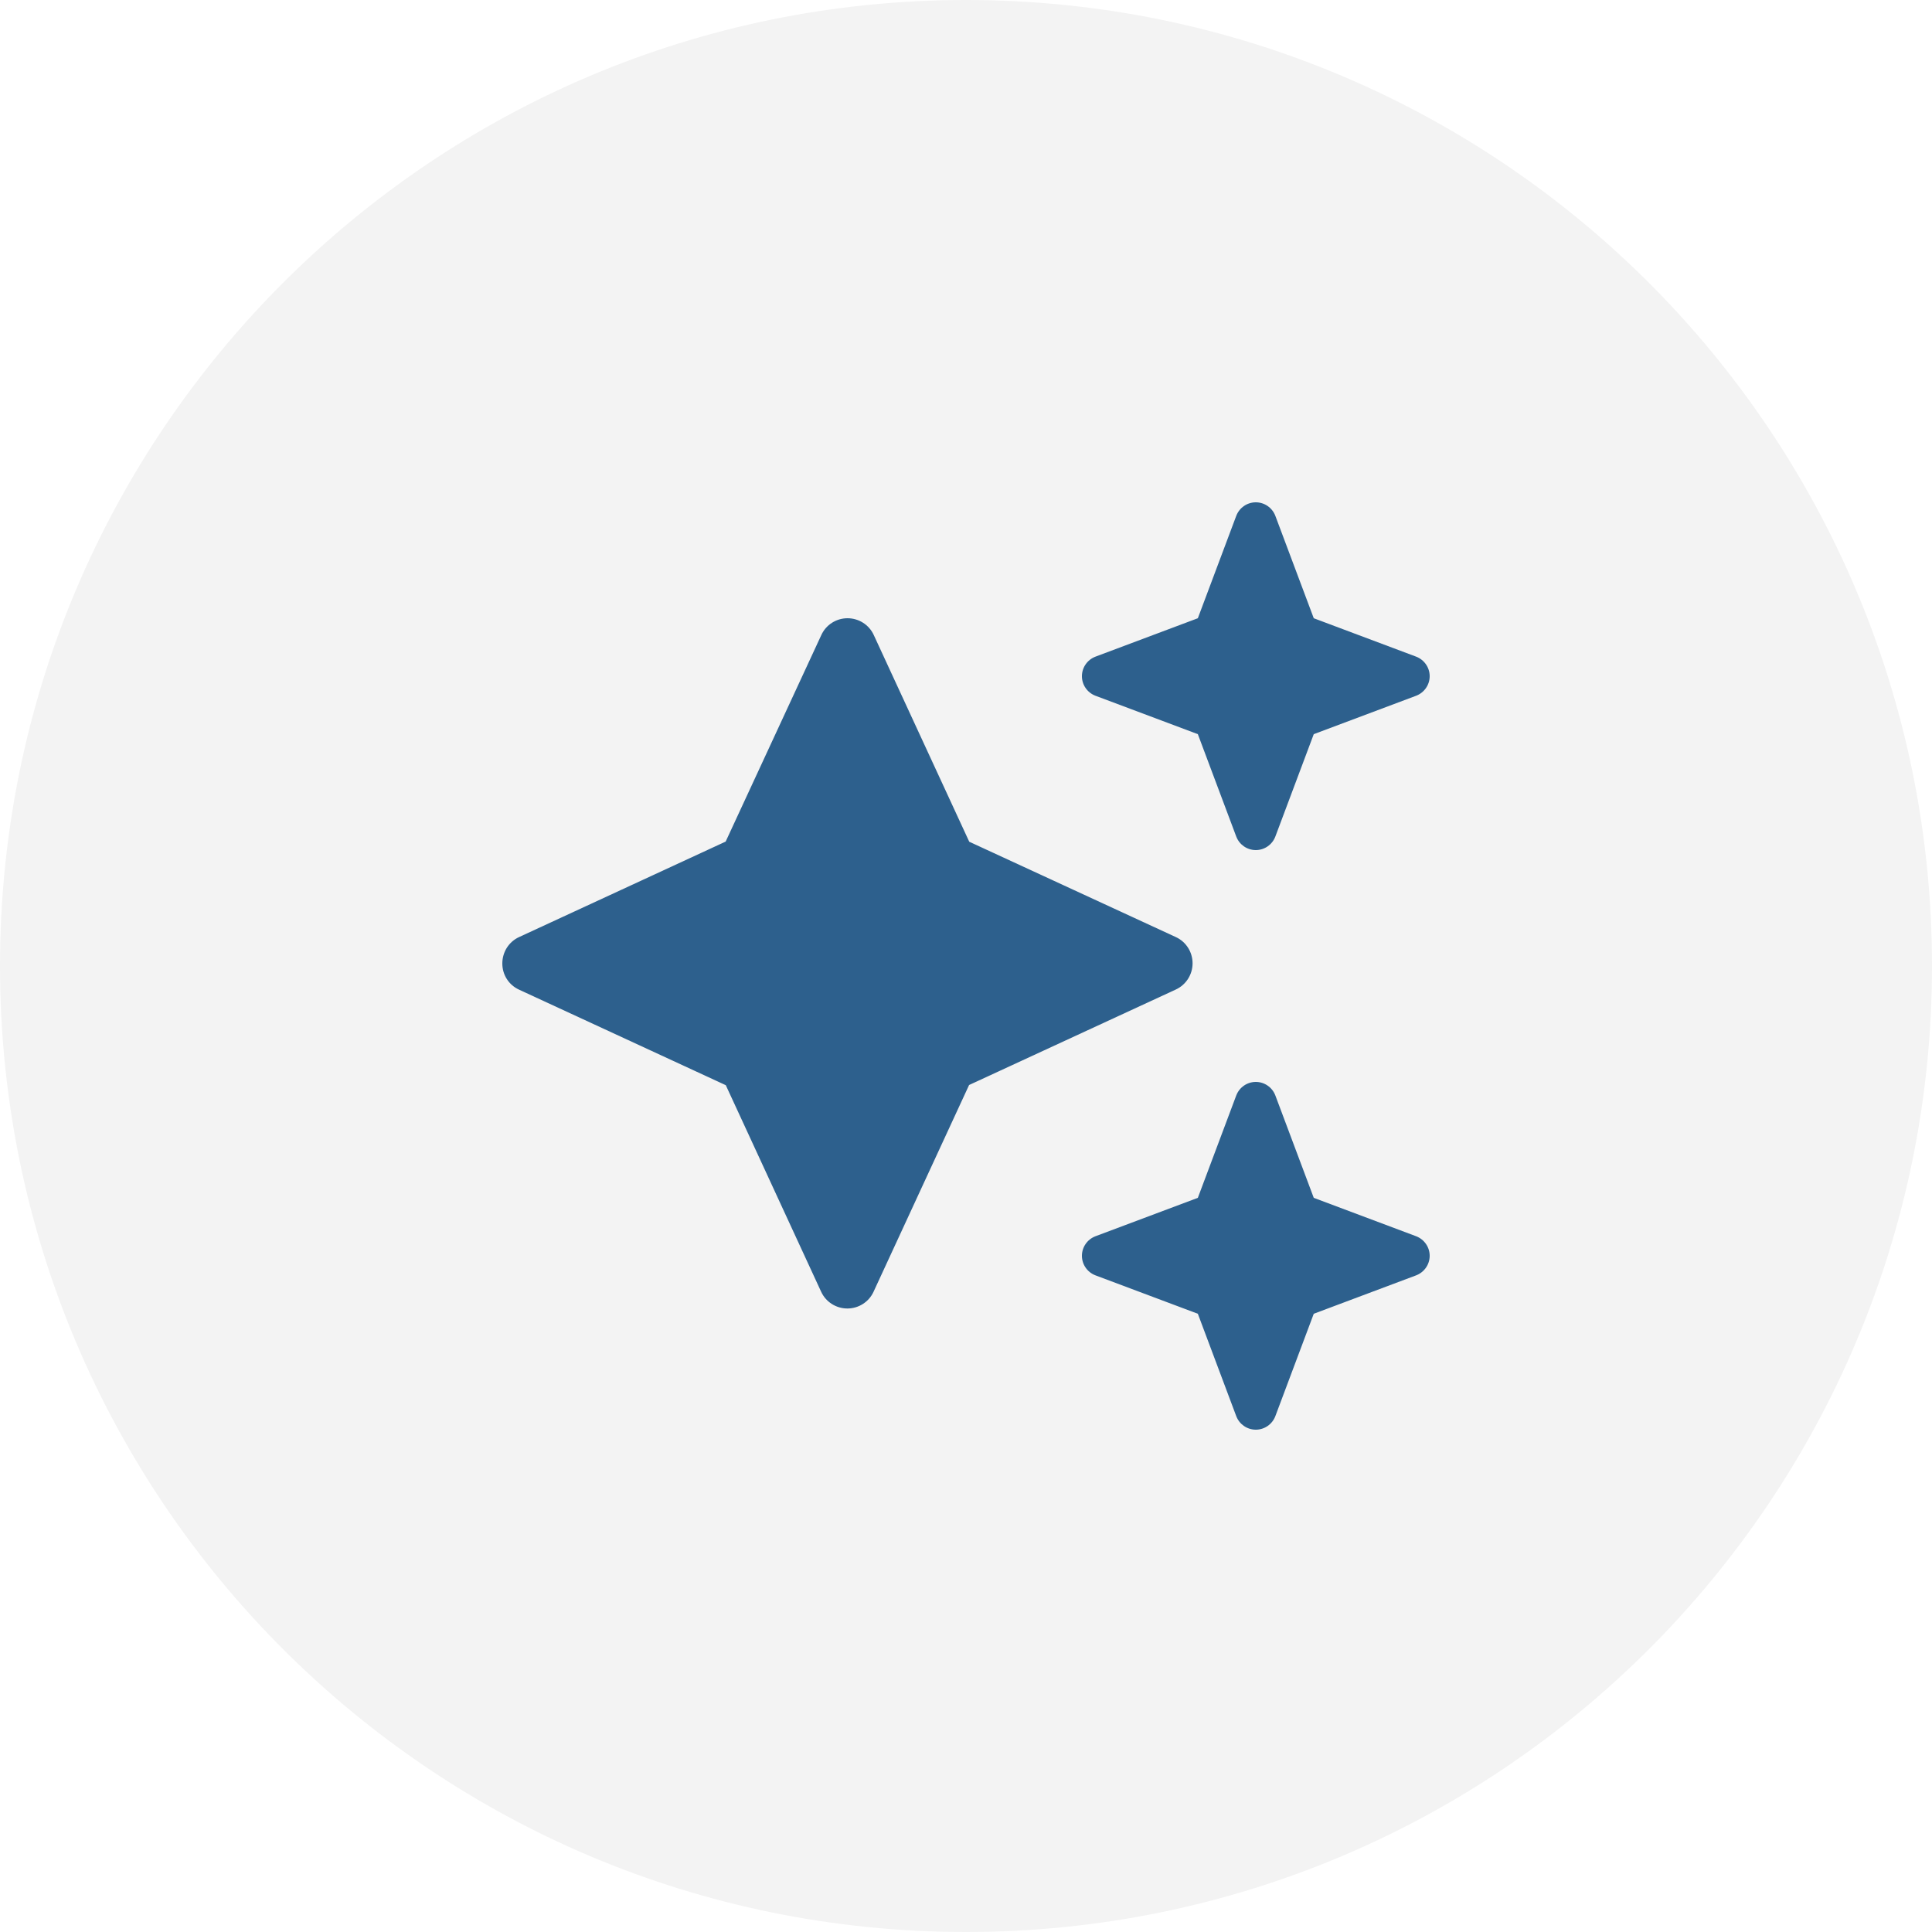
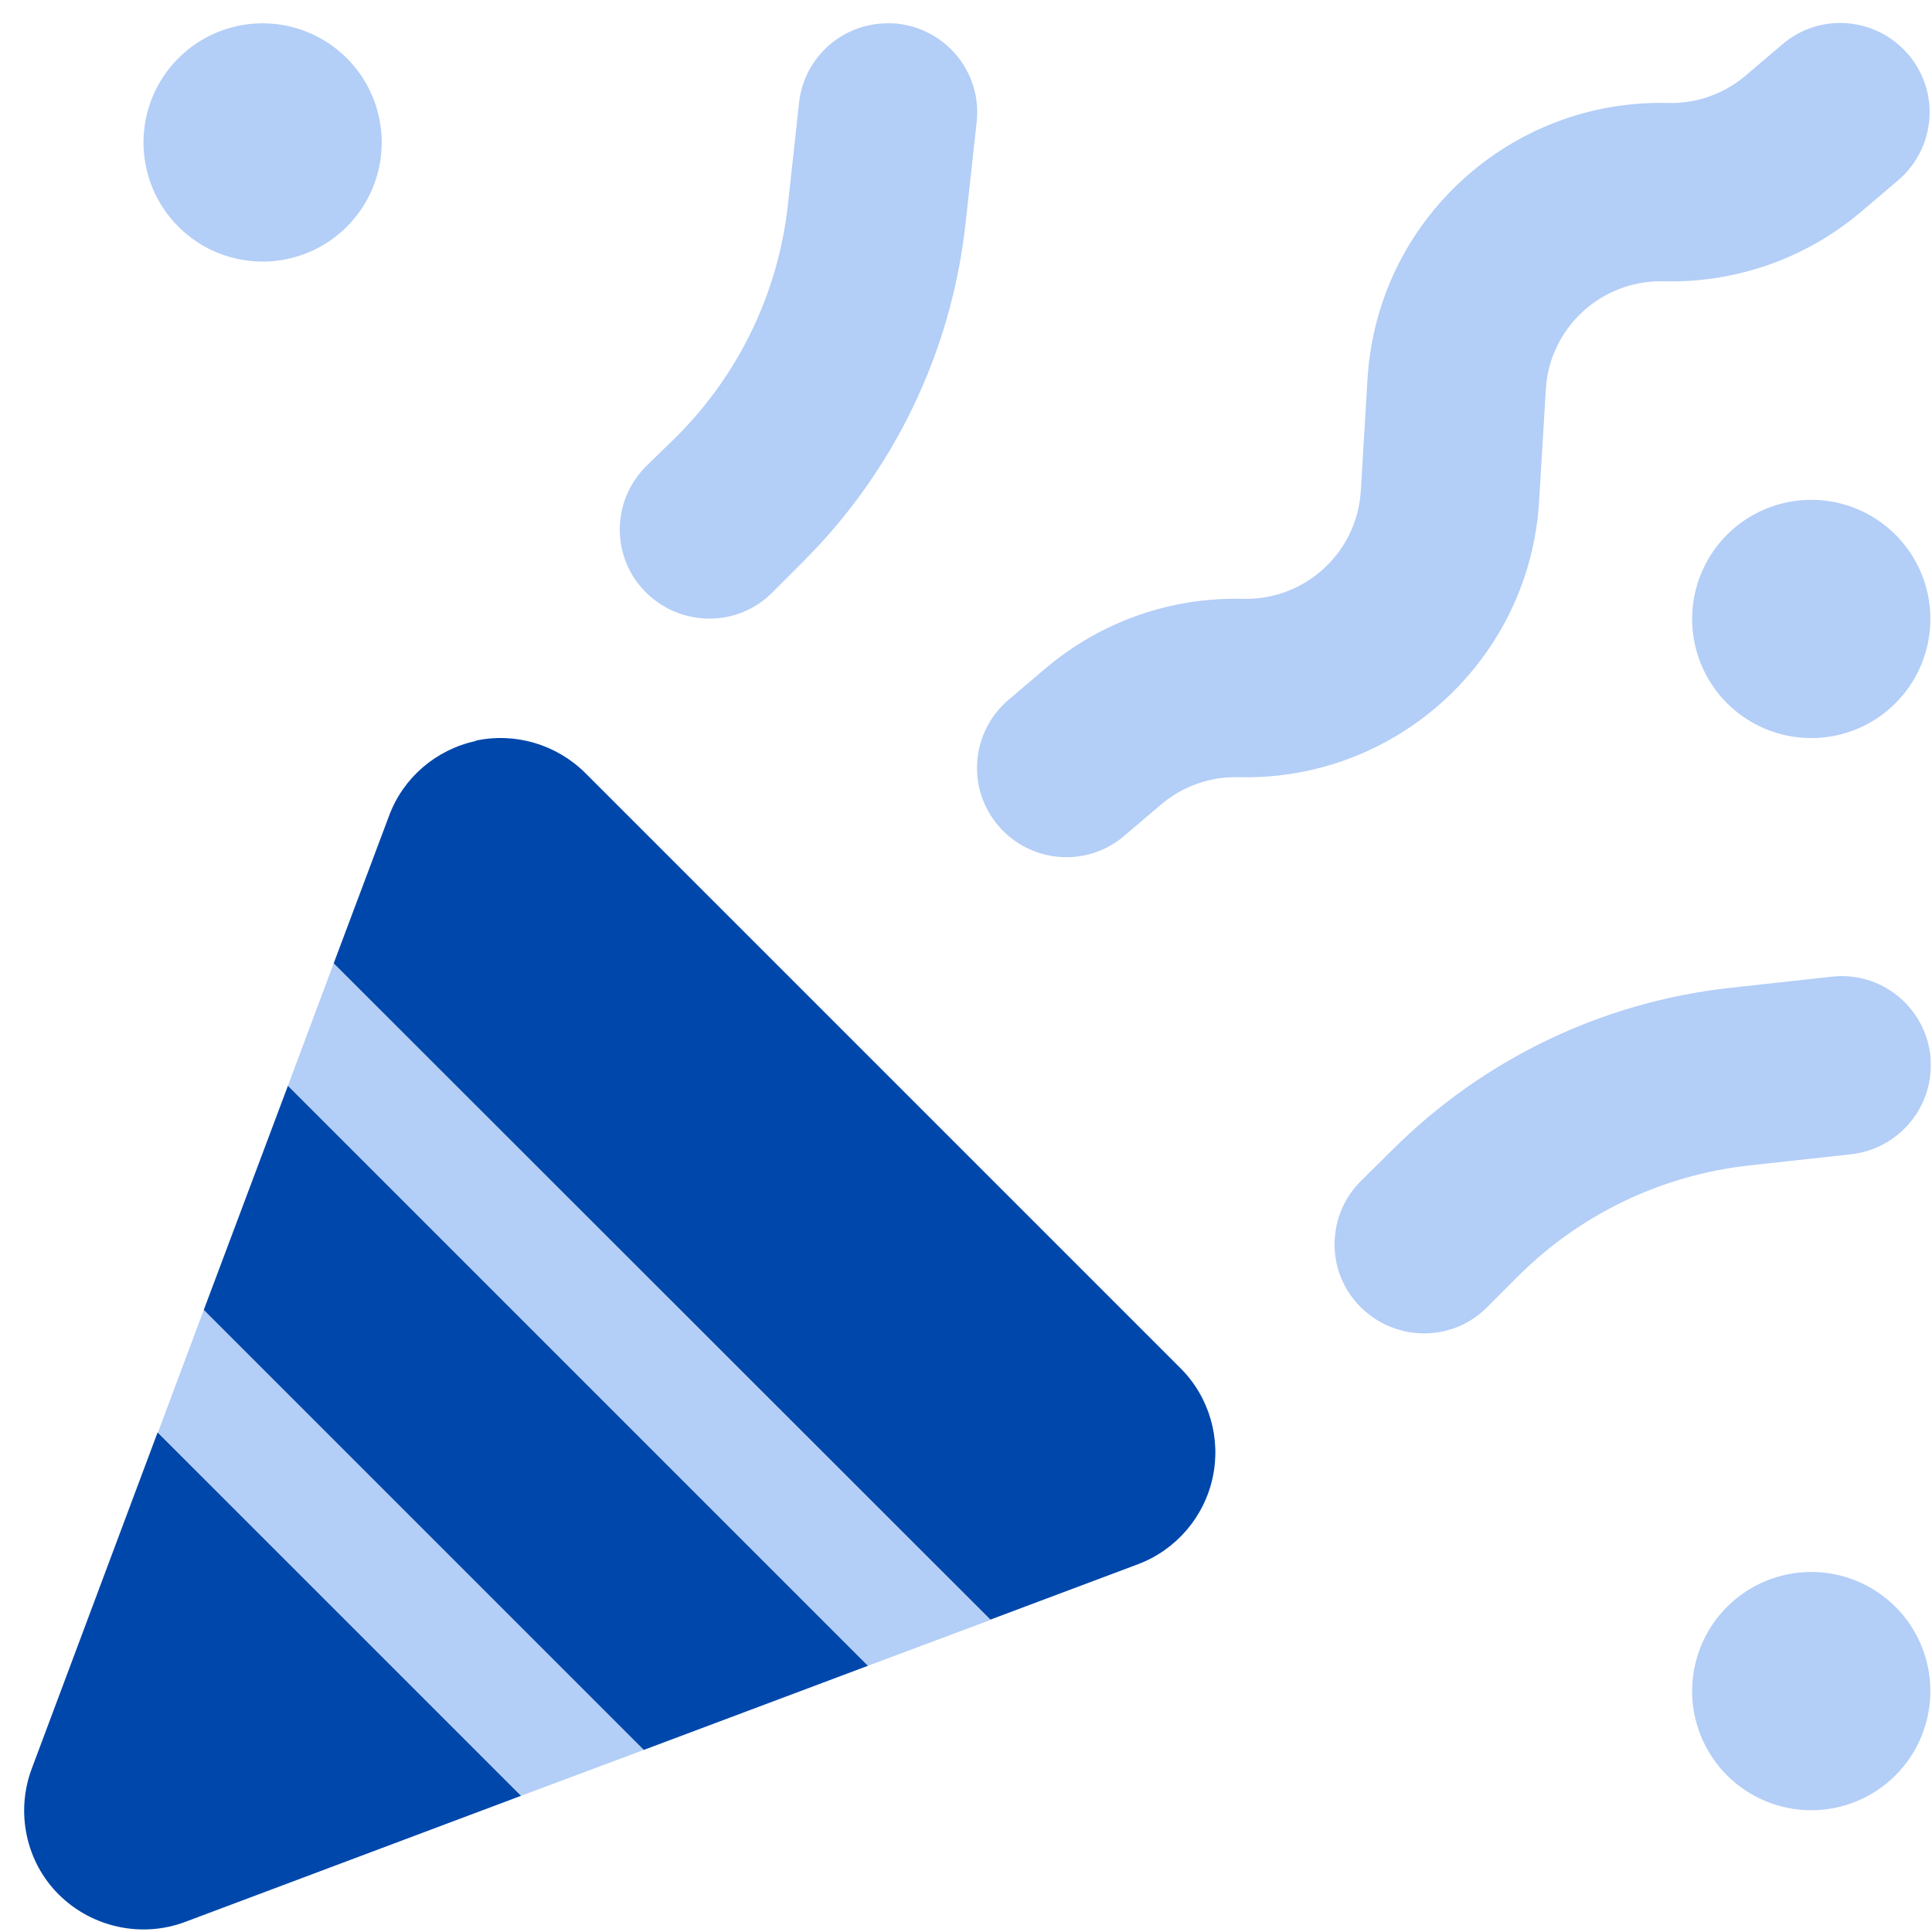
- <svg xmlns="http://www.w3.org/2000/svg" width="40" height="40" viewBox="0 0 40 40" fill="none">
-   <circle cx="20" cy="20" r="20" fill="#F3F3F3" />
-   <path d="M22.681 13.595C22.512 13.659 22.4 13.82 22.4 14C22.4 14.18 22.512 14.341 22.681 14.405L24.8 15.2L25.595 17.319C25.659 17.488 25.82 17.6 26 17.6C26.18 17.6 26.341 17.488 26.405 17.319L27.2 15.2L29.319 14.405C29.487 14.341 29.6 14.18 29.6 14C29.6 13.82 29.487 13.659 29.319 13.595L27.2 12.8L26.405 10.681C26.341 10.512 26.18 10.4 26 10.4C25.82 10.4 25.659 10.512 25.595 10.681L24.8 12.8L22.681 13.595ZM18.091 13.149C17.994 12.935 17.78 12.8 17.547 12.8C17.315 12.8 17.101 12.935 17.004 13.149L15.024 17.424L10.749 19.4C10.535 19.497 10.4 19.711 10.4 19.948C10.4 20.184 10.535 20.394 10.749 20.491L15.027 22.468L17 26.742C17.097 26.956 17.311 27.091 17.544 27.091C17.776 27.091 17.99 26.956 18.087 26.742L20.064 22.464L24.342 20.488C24.556 20.39 24.691 20.176 24.691 19.944C24.691 19.711 24.556 19.497 24.342 19.4L20.067 17.427L18.091 13.149ZM24.8 24.8L22.681 25.595C22.512 25.659 22.4 25.82 22.4 26C22.4 26.18 22.512 26.341 22.681 26.405L24.8 27.2L25.595 29.319C25.659 29.488 25.82 29.6 26 29.6C26.18 29.6 26.341 29.488 26.405 29.319L27.2 27.2L29.319 26.405C29.487 26.341 29.6 26.18 29.6 26C29.6 25.82 29.487 25.659 29.319 25.595L27.2 24.8L26.405 22.681C26.341 22.512 26.18 22.4 26 22.4C25.82 22.4 25.659 22.512 25.595 22.681L24.8 24.8Z" fill="#2D608D" />
+ <svg xmlns="http://www.w3.org/2000/svg" width="76" height="76" viewBox="0 0 76 76" fill="none">
+   <path opacity="0.4" d="M5.644 5.604C5.644 6.846 6.138 8.038 7.017 8.917C7.895 9.796 9.087 10.29 10.33 10.29C11.573 10.29 12.765 9.796 13.644 8.917C14.523 8.038 15.016 6.846 15.016 5.604C15.016 4.361 14.523 3.169 13.644 2.29C12.765 1.411 11.573 0.917 10.33 0.917C9.087 0.917 7.895 1.411 7.017 2.29C6.138 3.169 5.644 4.361 5.644 5.604ZM6.215 56.346C10.975 61.105 15.748 65.879 20.508 70.638C22.119 70.038 23.715 69.438 25.326 68.837C19.556 63.067 13.786 57.297 8.016 51.528C7.416 53.139 6.816 54.735 6.215 56.346ZM11.326 42.712C18.926 50.312 26.541 57.927 34.142 65.528L38.959 63.726L13.127 37.894C12.527 39.505 11.926 41.101 11.326 42.712ZM25.414 18.344C24.037 19.721 24.037 21.947 25.414 23.308C26.79 24.67 29.016 24.685 30.378 23.308L31.593 22.093C35.167 18.534 37.422 13.848 37.978 8.825L38.418 4.813C38.637 2.88 37.246 1.152 35.313 0.932C35.181 0.917 35.05 0.917 34.918 0.917C33.146 0.917 31.623 2.25 31.432 4.051L30.993 8.064C30.612 11.505 29.075 14.712 26.629 17.158L25.414 18.344ZM39.267 32.476C40.526 33.955 42.738 34.145 44.217 32.886L45.681 31.641C46.531 30.923 47.614 30.543 48.712 30.572C54.936 30.733 60.179 25.93 60.545 19.706L60.809 15.313C60.955 12.882 63.005 11.007 65.436 11.066C68.277 11.139 71.03 10.173 73.198 8.342L74.662 7.097C76.141 5.838 76.331 3.627 75.072 2.148C73.813 0.669 71.601 0.478 70.122 1.738L68.658 2.982C67.808 3.7 66.725 4.081 65.627 4.051C59.403 3.89 54.16 8.694 53.794 14.917L53.531 19.311C53.384 21.741 51.334 23.616 48.903 23.557C46.062 23.484 43.309 24.451 41.142 26.281L39.677 27.526C38.198 28.785 38.008 30.997 39.267 32.476ZM53.531 46.461C52.154 47.837 52.154 50.063 53.531 51.425C54.907 52.787 57.133 52.802 58.495 51.425L59.71 50.21C62.156 47.764 65.363 46.227 68.804 45.846L72.817 45.406C74.618 45.201 75.951 43.678 75.951 41.921C75.951 41.789 75.951 41.657 75.936 41.526C75.716 39.593 73.988 38.202 72.055 38.421L68.043 38.861C63.02 39.417 58.334 41.672 54.761 45.245L53.531 46.461ZM66.564 24.348C66.564 25.591 67.058 26.783 67.936 27.662C68.815 28.541 70.007 29.034 71.25 29.034C72.493 29.034 73.685 28.541 74.564 27.662C75.442 26.783 75.936 25.591 75.936 24.348C75.936 23.105 75.442 21.913 74.564 21.035C73.685 20.156 72.493 19.662 71.25 19.662C70.007 19.662 68.815 20.156 67.936 21.035C67.058 21.913 66.564 23.105 66.564 24.348ZM66.564 66.523C66.564 67.766 67.058 68.958 67.936 69.837C68.815 70.716 70.007 71.21 71.25 71.21C72.493 71.21 73.685 70.716 74.564 69.837C75.442 68.958 75.936 67.766 75.936 66.523C75.936 65.281 75.442 64.089 74.564 63.21C73.685 62.331 72.493 61.837 71.25 61.837C70.007 61.837 68.815 62.331 67.936 63.21C67.058 64.089 66.564 65.281 66.564 66.523Z" fill="#4185EB" />
+   <path d="M18.707 29.137C20.259 28.8 21.884 29.283 23.012 30.396L46.443 53.827C47.57 54.955 48.039 56.58 47.702 58.132C47.365 59.685 46.252 60.973 44.773 61.53L38.959 63.712L13.127 37.894L15.309 32.08C15.866 30.587 17.154 29.488 18.707 29.151V29.137ZM11.326 42.712L34.142 65.528L25.326 68.837L8.016 51.528L11.326 42.712ZM20.508 70.638L7.284 75.603C5.571 76.247 3.623 75.822 2.32 74.534C1.016 73.245 0.606 71.283 1.251 69.569L6.2 56.346L20.493 70.638H20.508Z" fill="#0047AB" />
</svg>
